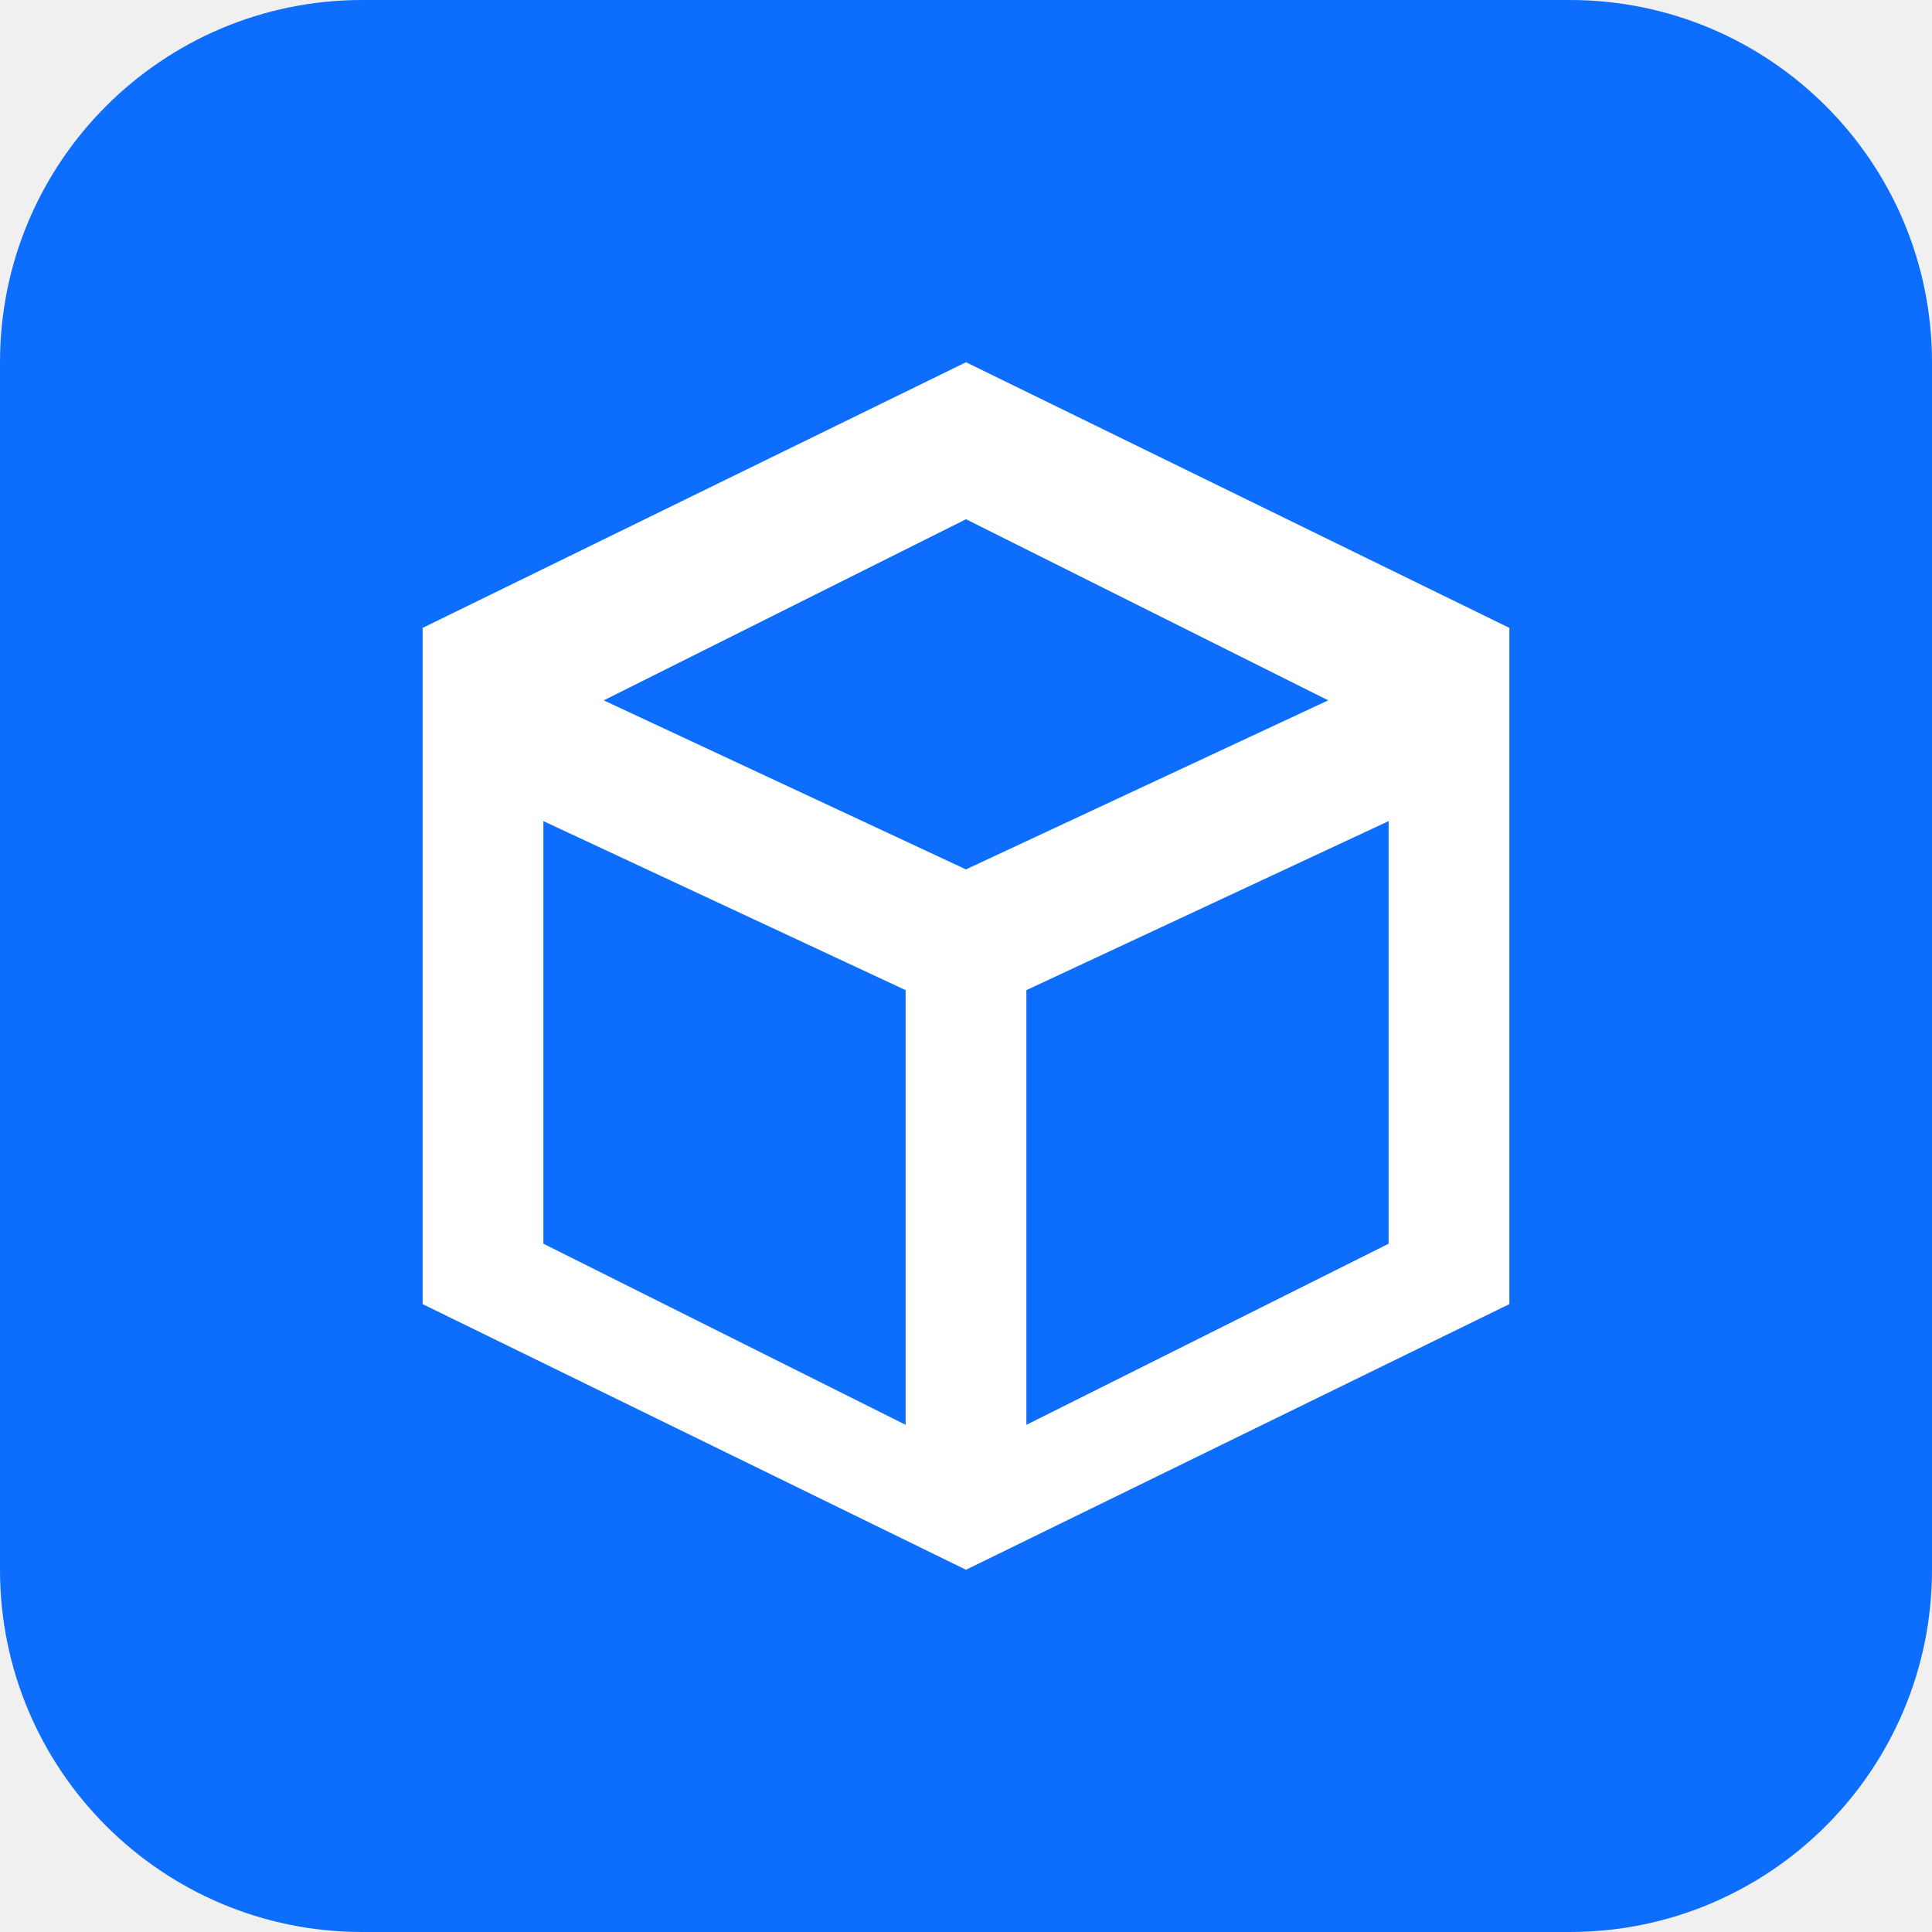
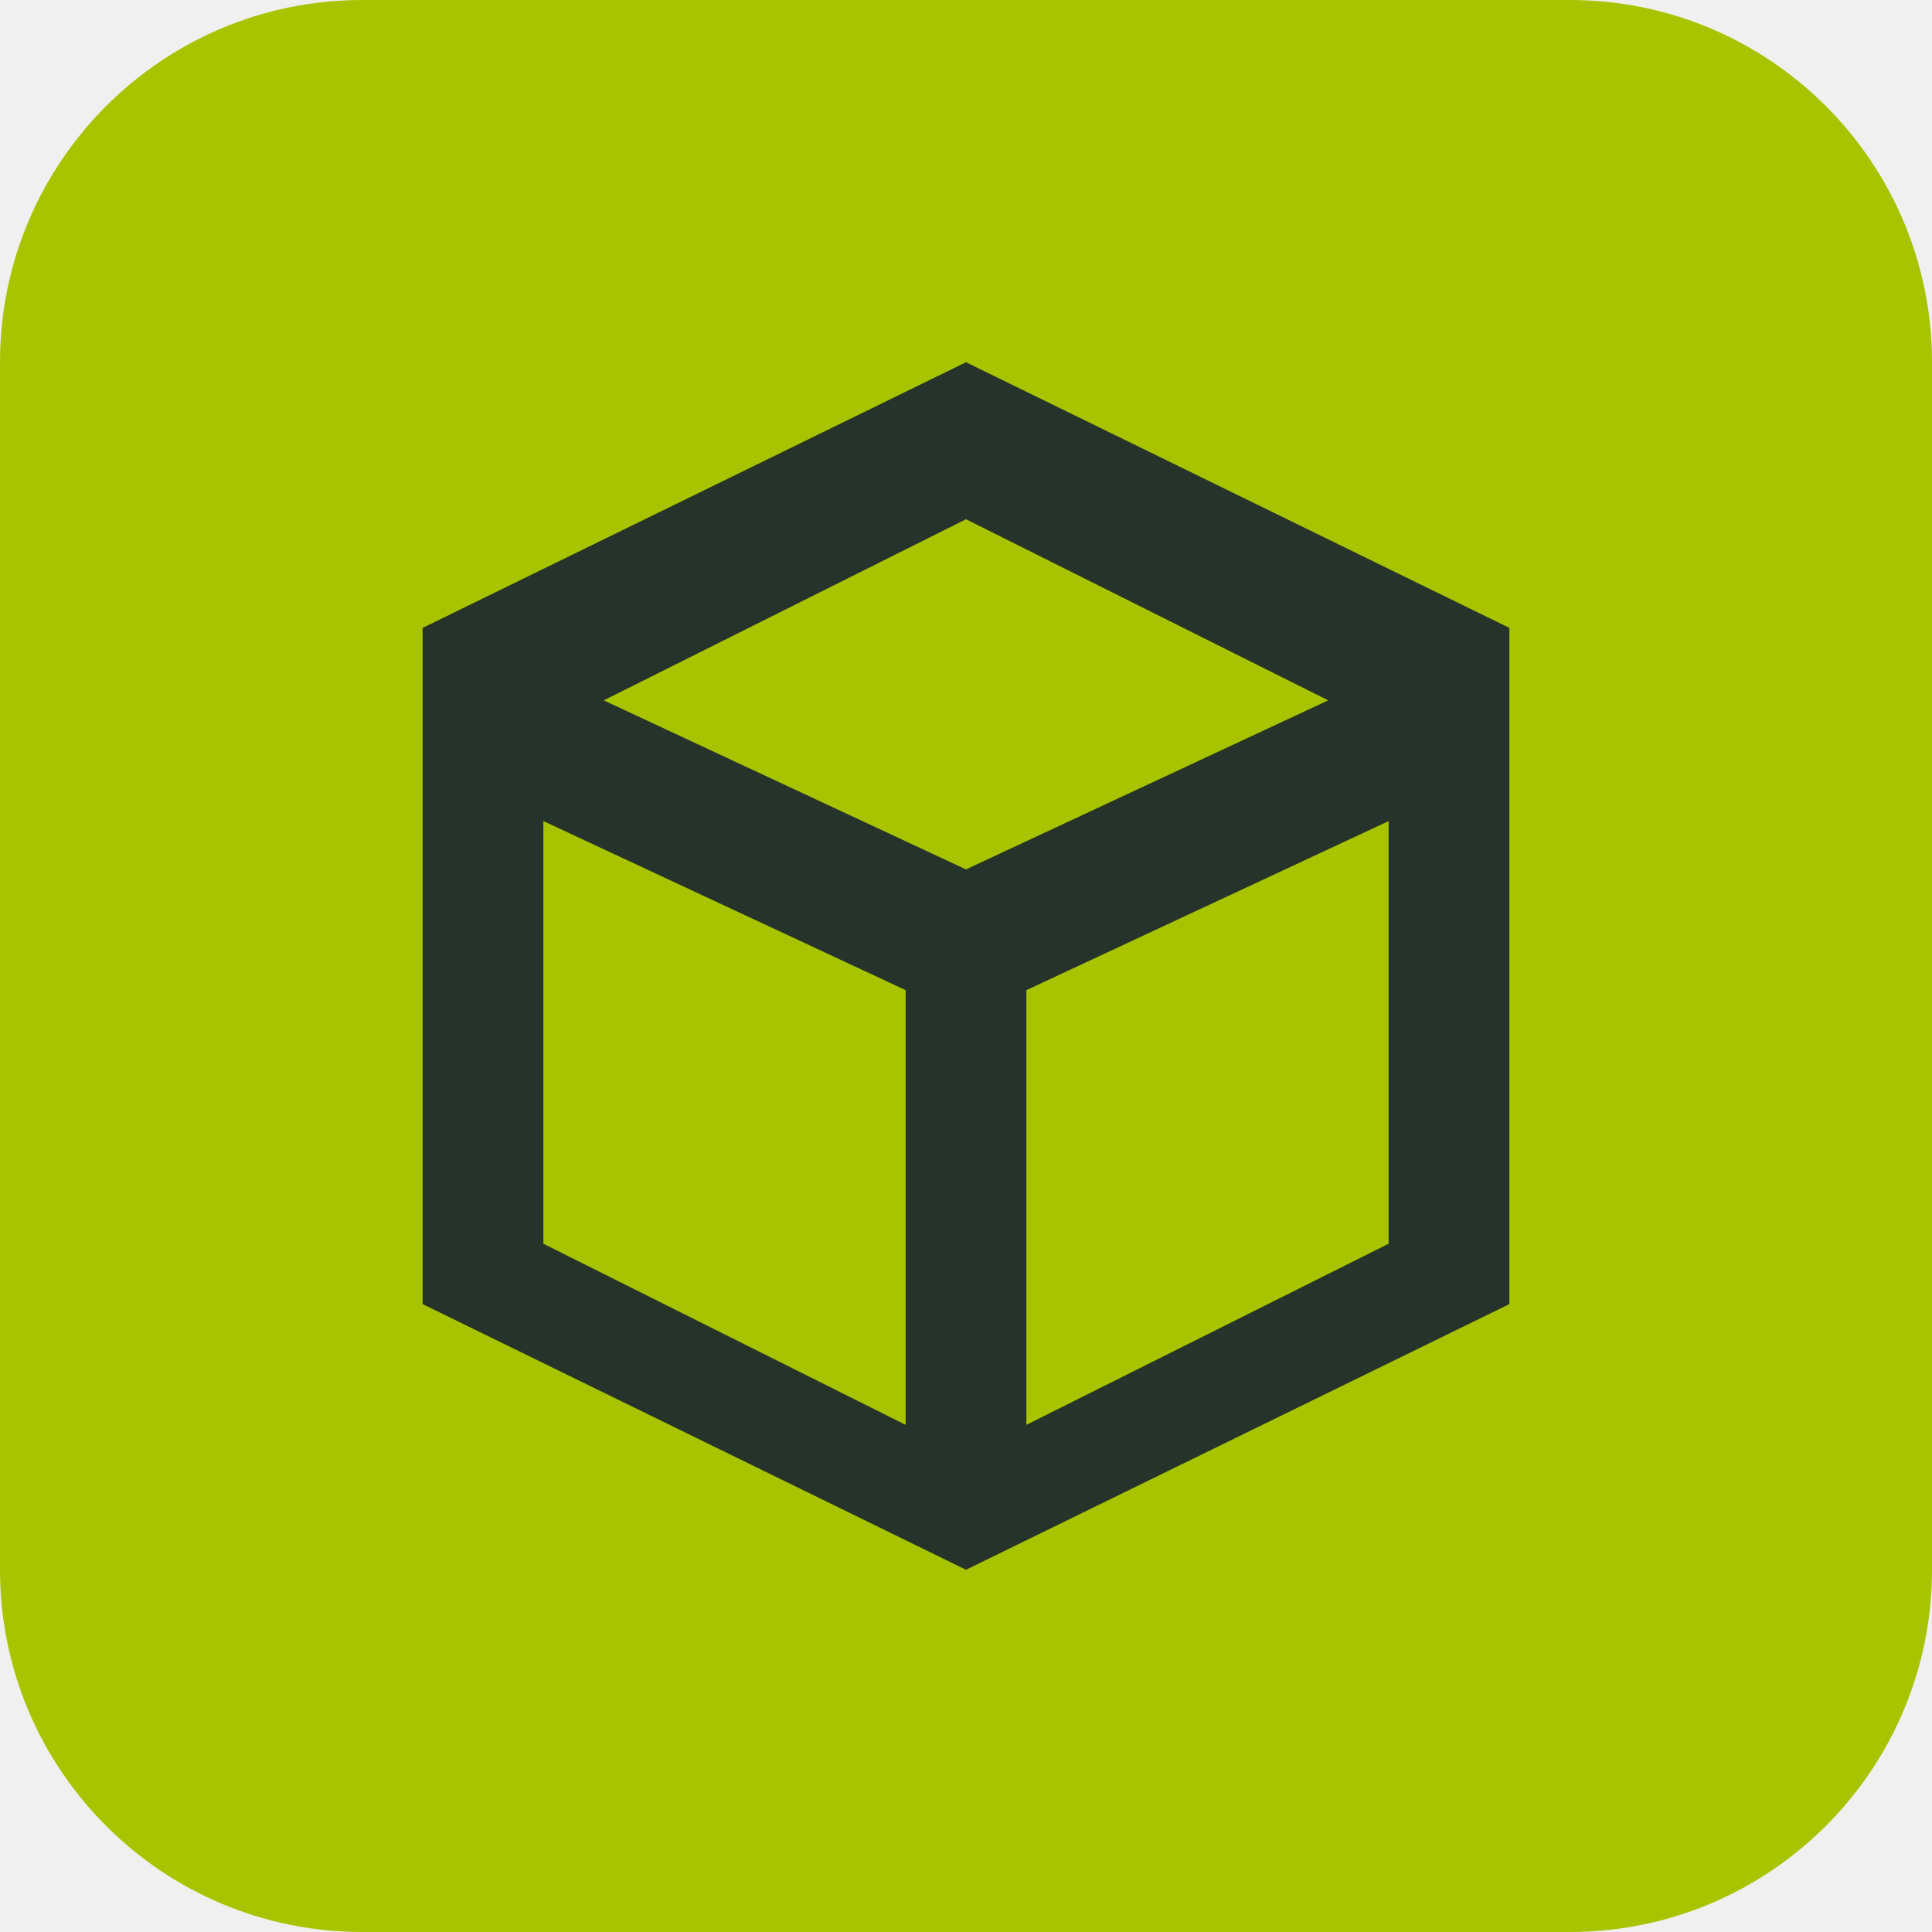
<svg xmlns="http://www.w3.org/2000/svg" viewBox="0 0 16 16">
-   <rect width="16" height="16" rx="3" fill="#0d6efd" />
-   <path d="M8 3 3.5 5.2v5.6L8 13l4.5-2.2V5.2L8 3Zm0 1.3 3 1.5-3 1.4-3-1.4 3-1.5Zm-3.5 2.5 3 1.4v3.6l-3-1.5V6.8Zm4 5V8.2l3-1.4v3.5l-3 1.5Z" fill="#fff" />
+   <rect width="16" height="16" rx="3" fill="#a8c400" />
+   <path d="M8 3 3.5 5.2v5.6L8 13l4.5-2.2V5.2L8 3Zm0 1.3 3 1.5-3 1.4-3-1.4 3-1.5Zm-3.5 2.5 3 1.4v3.6l-3-1.5V6.8Zm4 5V8.2l3-1.4v3.5l-3 1.5Z" fill="#26332b" />
</svg>
